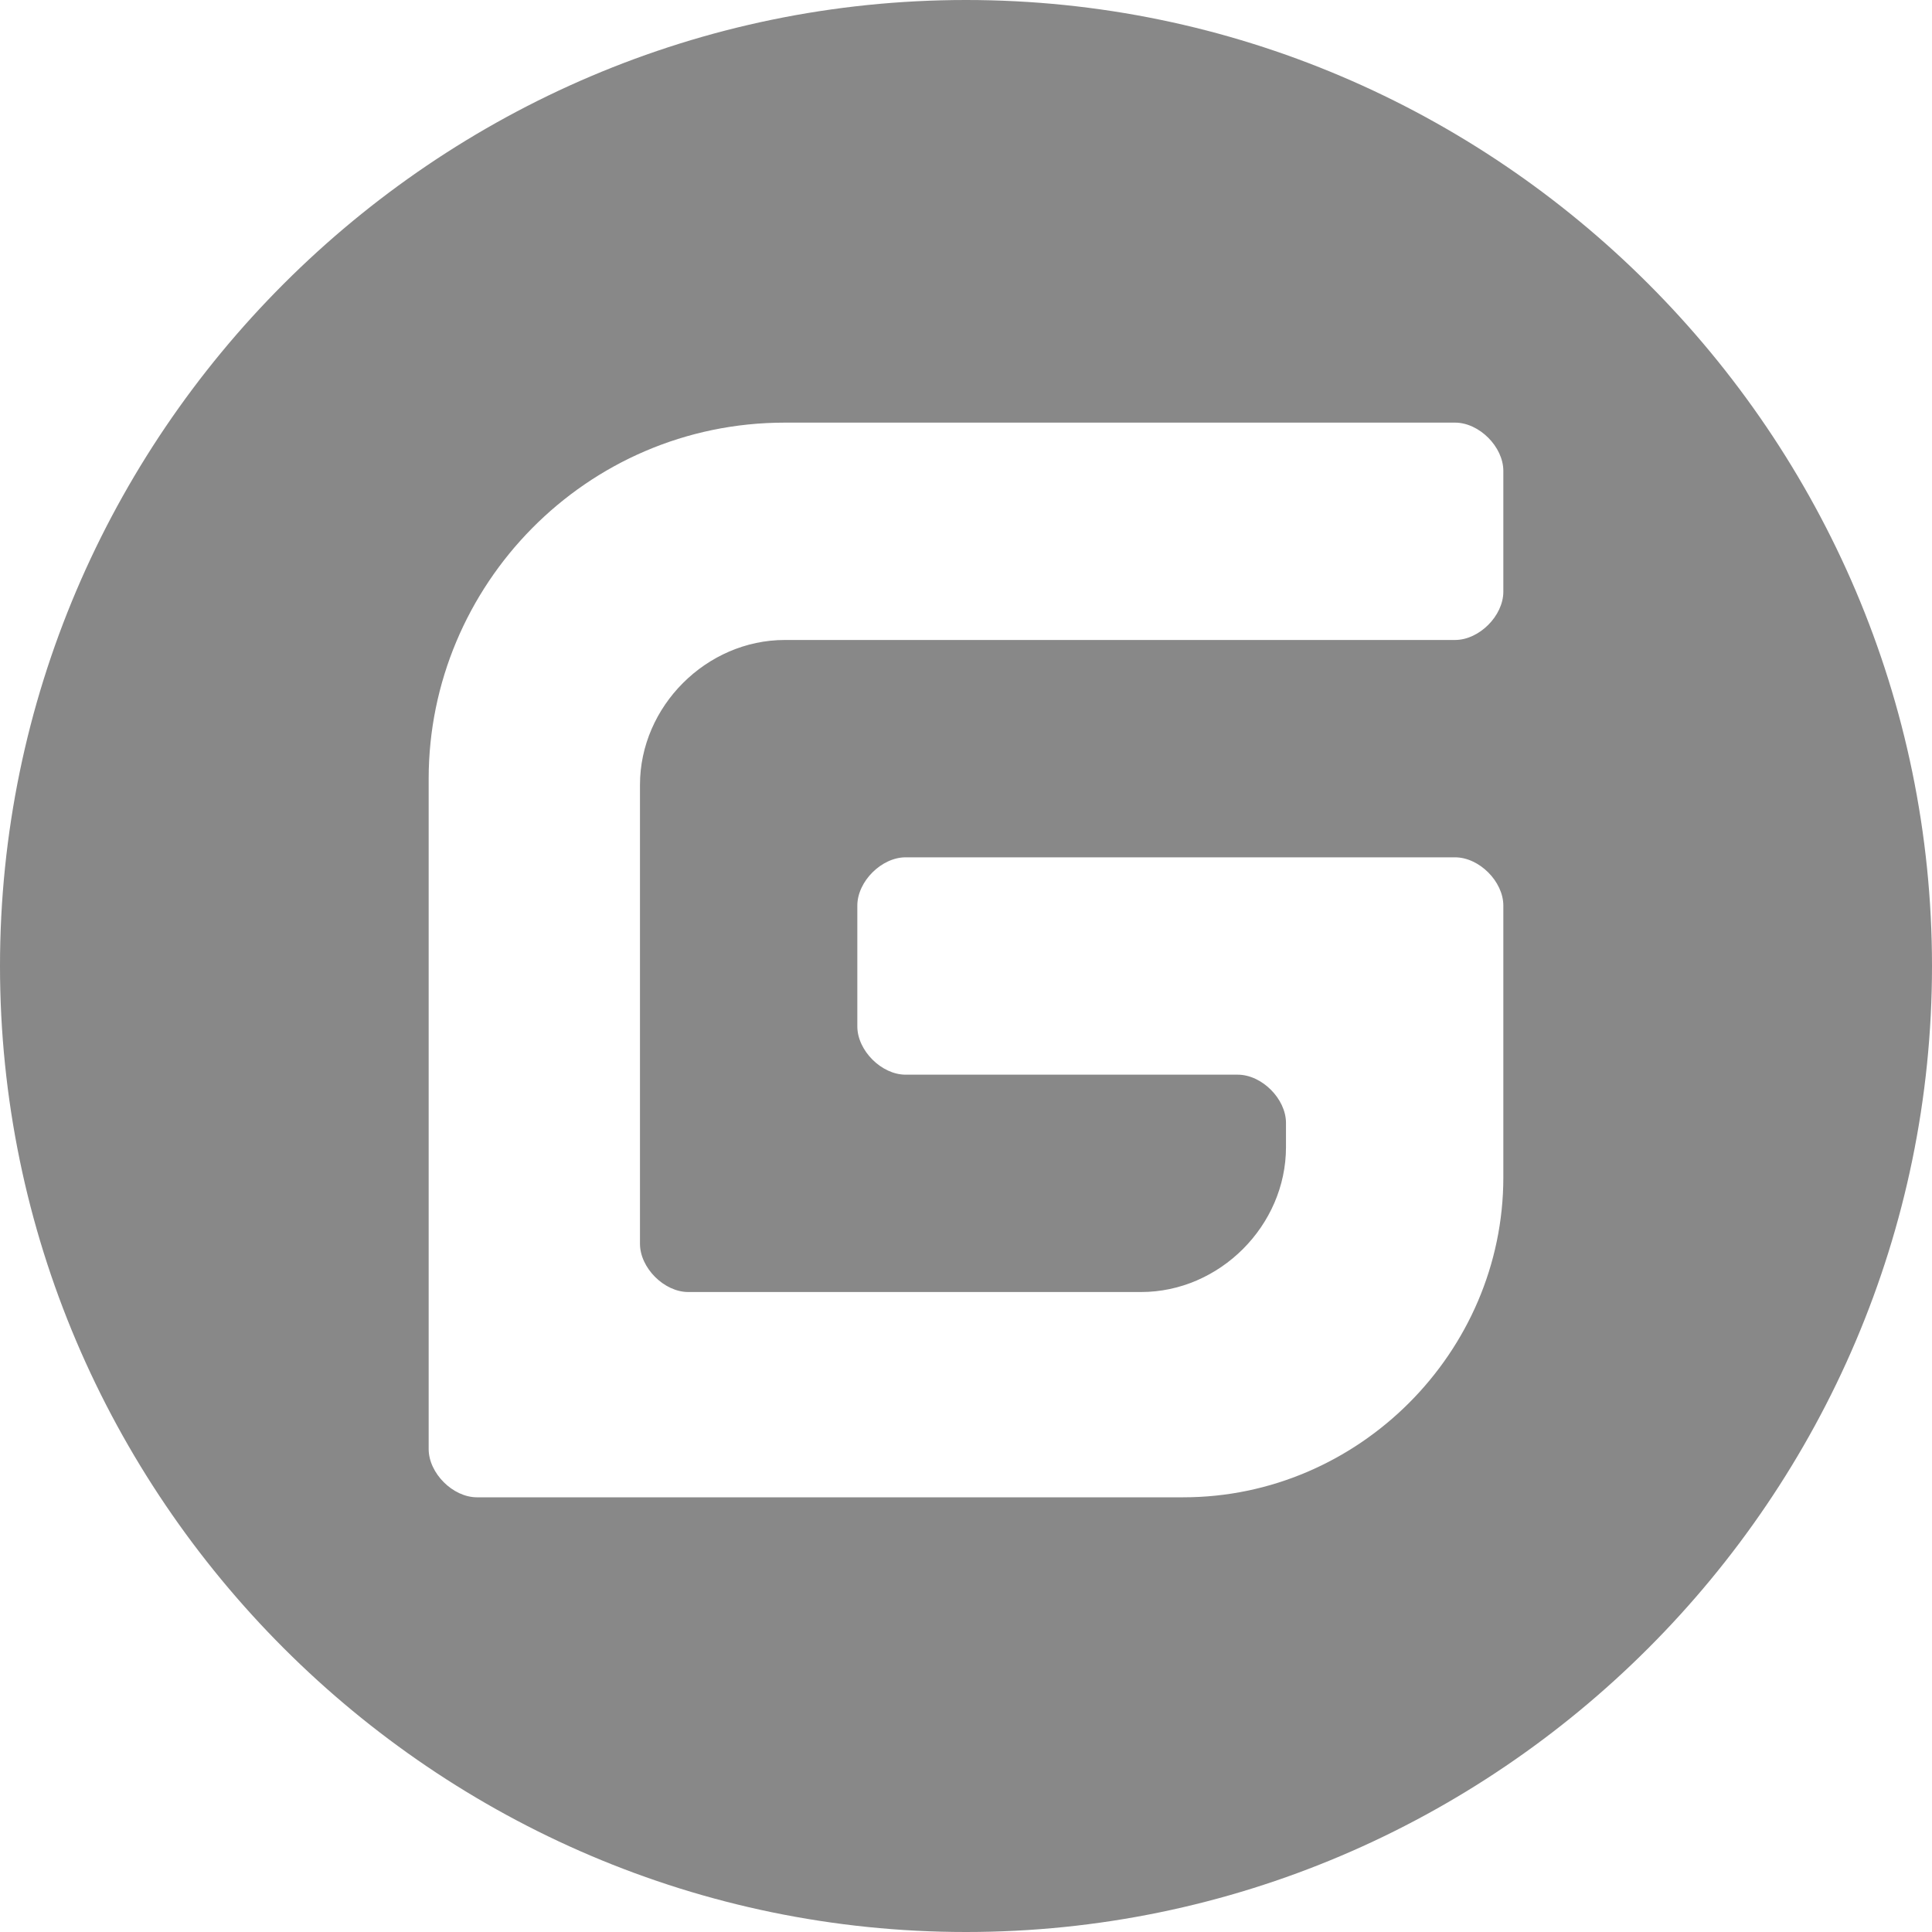
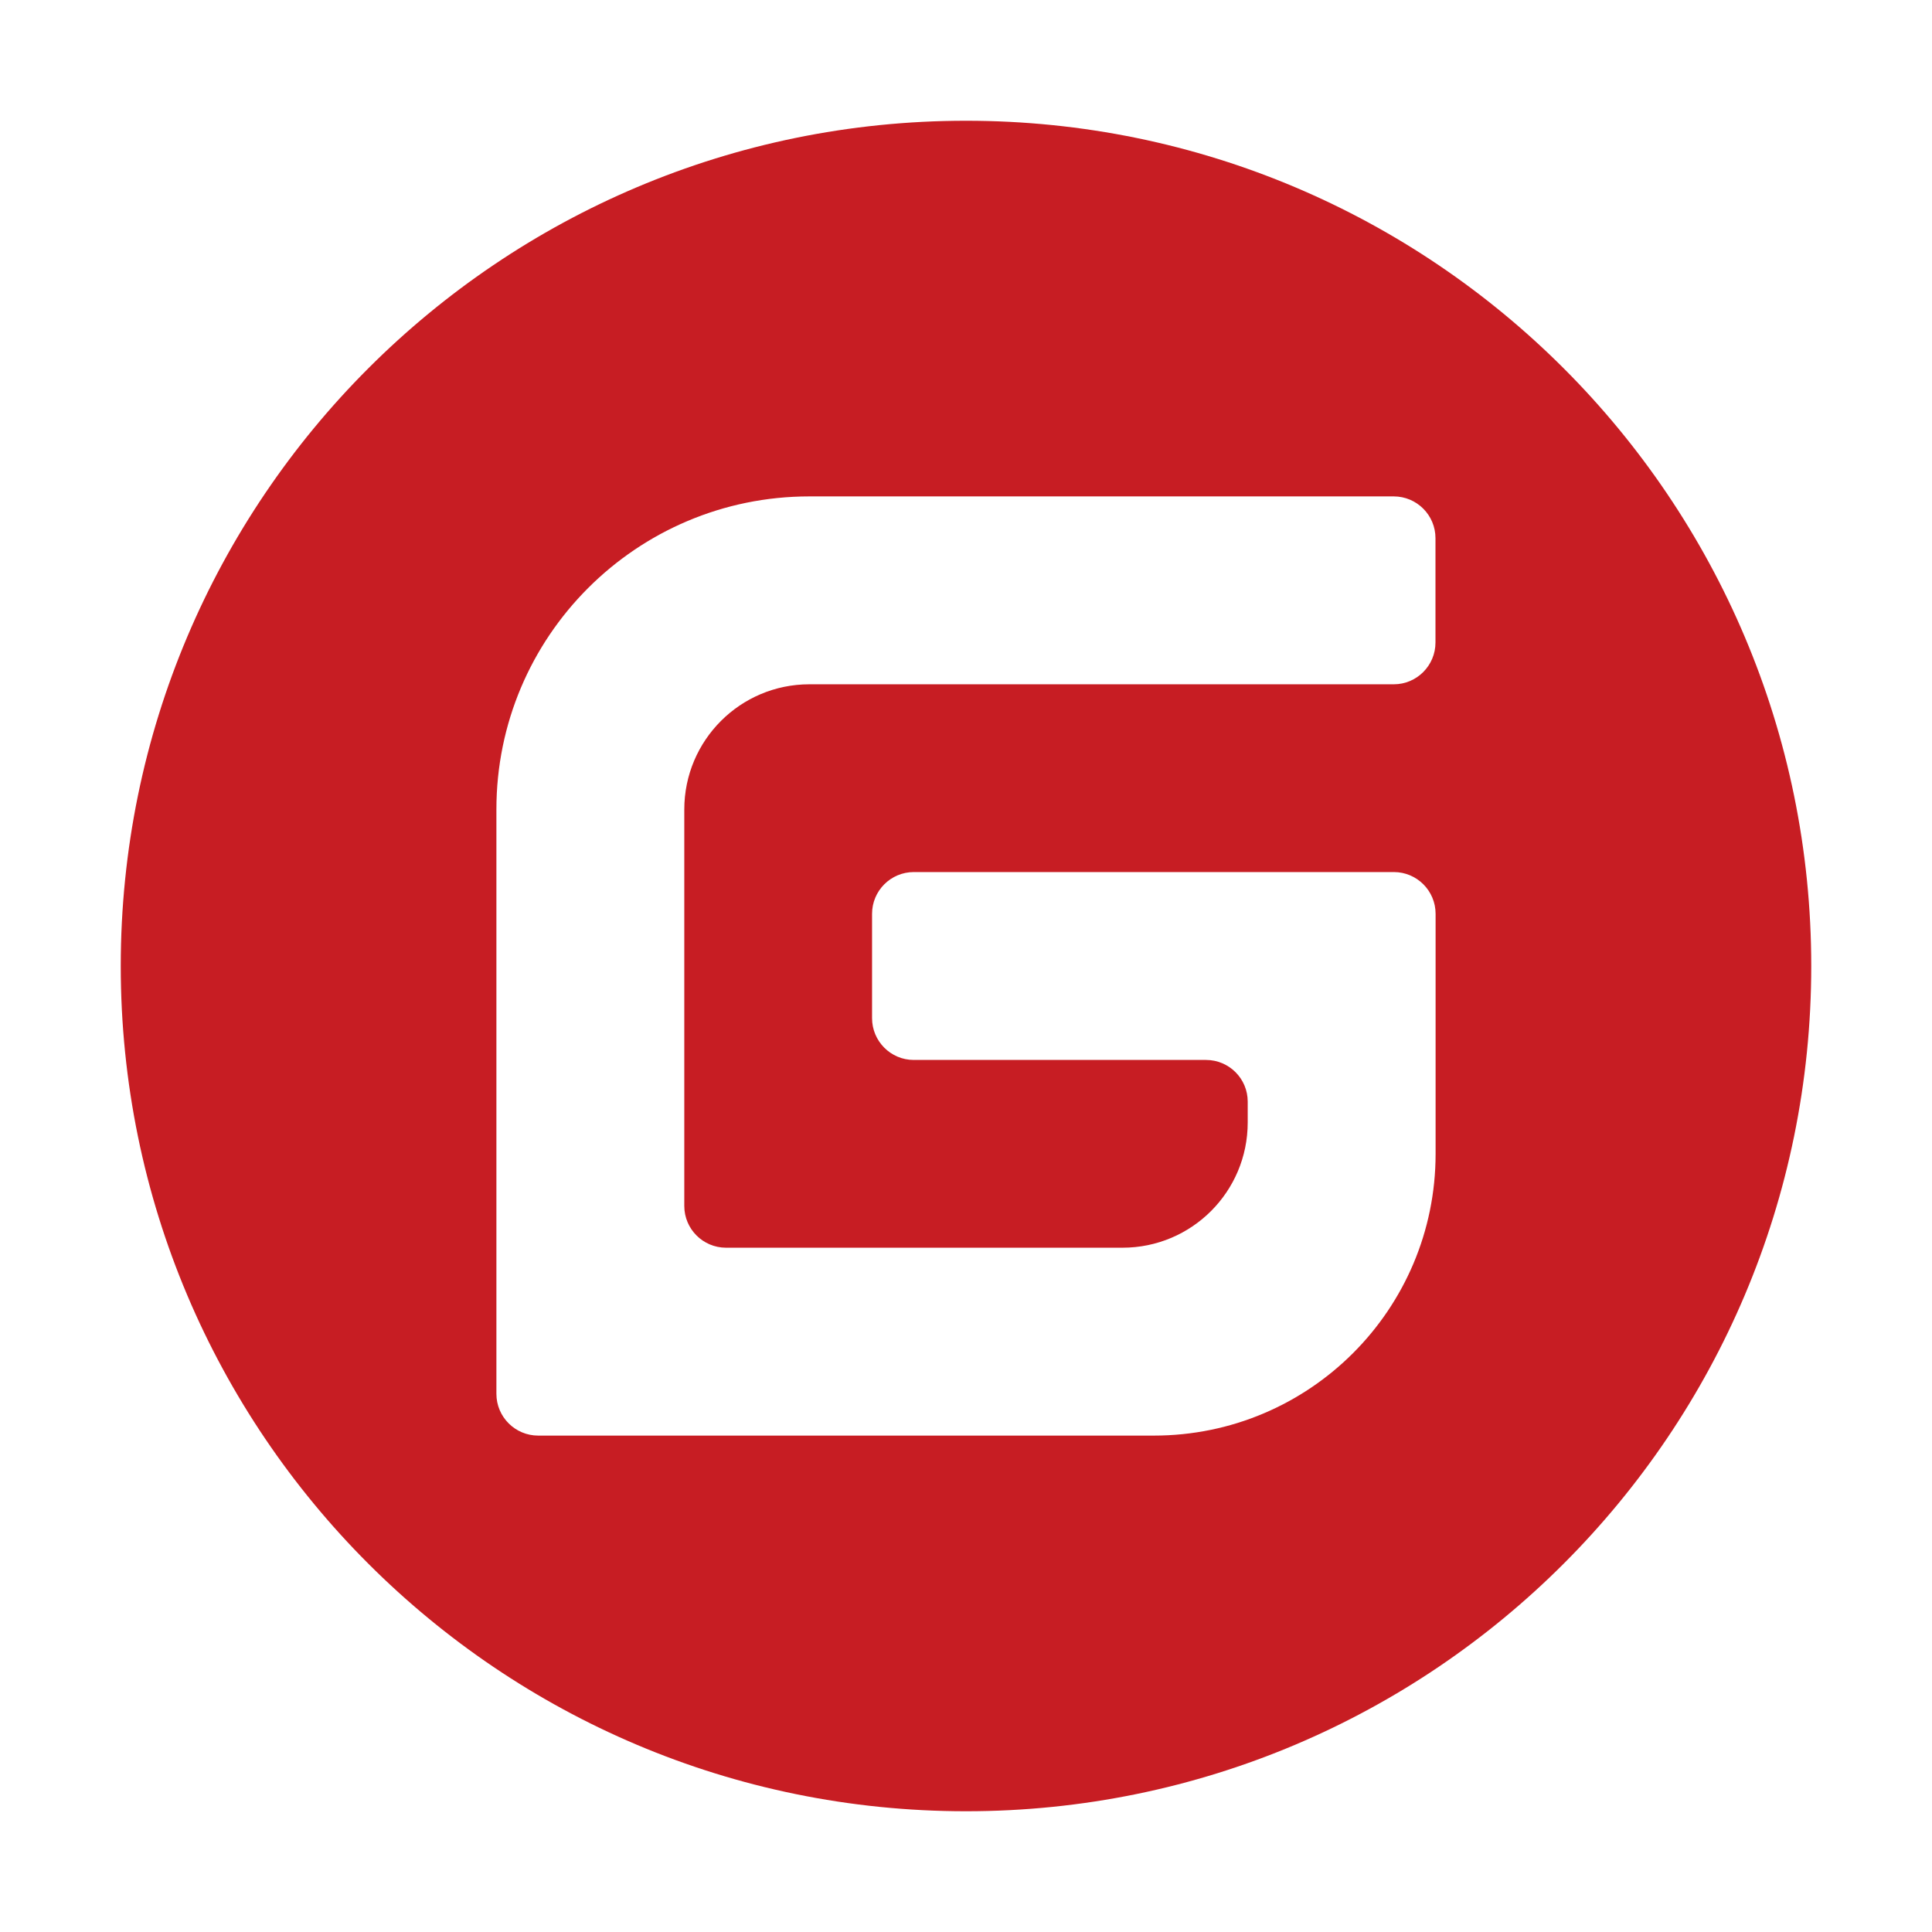
- <svg xmlns="http://www.w3.org/2000/svg" t="1707288792446" class="icon" viewBox="0 0 1024 1024" version="1.1" p-id="6333" width="200" height="200">
-   <path d="M512 1024C230.4 1024 0 793.6 0 512S230.4 0 512 0s512 230.4 512 512-230.4 512-512 512z m259.2-569.6H480c-12.8 0-25.6 12.8-25.6 25.6v64c0 12.8 12.8 25.6 25.6 25.6h176c12.8 0 25.6 12.8 25.6 25.6V608c0 41.6-35.2 76.8-76.8 76.8h-240c-12.8 0-25.6-12.8-25.6-25.6V416c0-41.6 35.2-76.8 76.8-76.8h355.2c12.8 0 25.6-12.8 25.6-25.6v-64c0-12.8-12.8-25.6-25.6-25.6H416c-105.6 0-188.8 86.4-188.8 188.8V768c0 12.8 12.8 25.6 25.6 25.6h374.4c92.8 0 169.6-76.8 169.6-169.6V480c0-12.8-12.8-25.6-25.6-25.6z" fill="#888888" p-id="6334" />
+ <svg xmlns="http://www.w3.org/2000/svg" t="1714489642084" class="icon" viewBox="0 0 1024 1024" version="1.1" p-id="6457" width="200" height="200">
+   <path d="M512 960A448 448 0 1 1 512 64a448 448 0 0 1 0 896z m226.752-497.792H484.352a22.144 22.144 0 0 0-22.144 22.144v55.296c0 12.224 9.92 22.144 22.08 22.144h154.88c12.288 0 22.144 9.92 22.144 22.08v11.072c0 36.672-29.696 66.368-66.368 66.368H384.768a22.144 22.144 0 0 1-22.08-22.08V429.056c0-36.672 29.696-66.368 66.304-66.368h309.76c12.16 0 22.08-9.92 22.08-22.144v-55.296a22.144 22.144 0 0 0-22.08-22.144h-309.76a165.888 165.888 0 0 0-165.888 165.952v309.696c0 12.224 9.92 22.144 22.144 22.144h326.272a149.312 149.312 0 0 0 149.376-149.312V484.352a22.144 22.144 0 0 0-22.144-22.144z" fill="#C71D23" p-id="6458" />
</svg>
